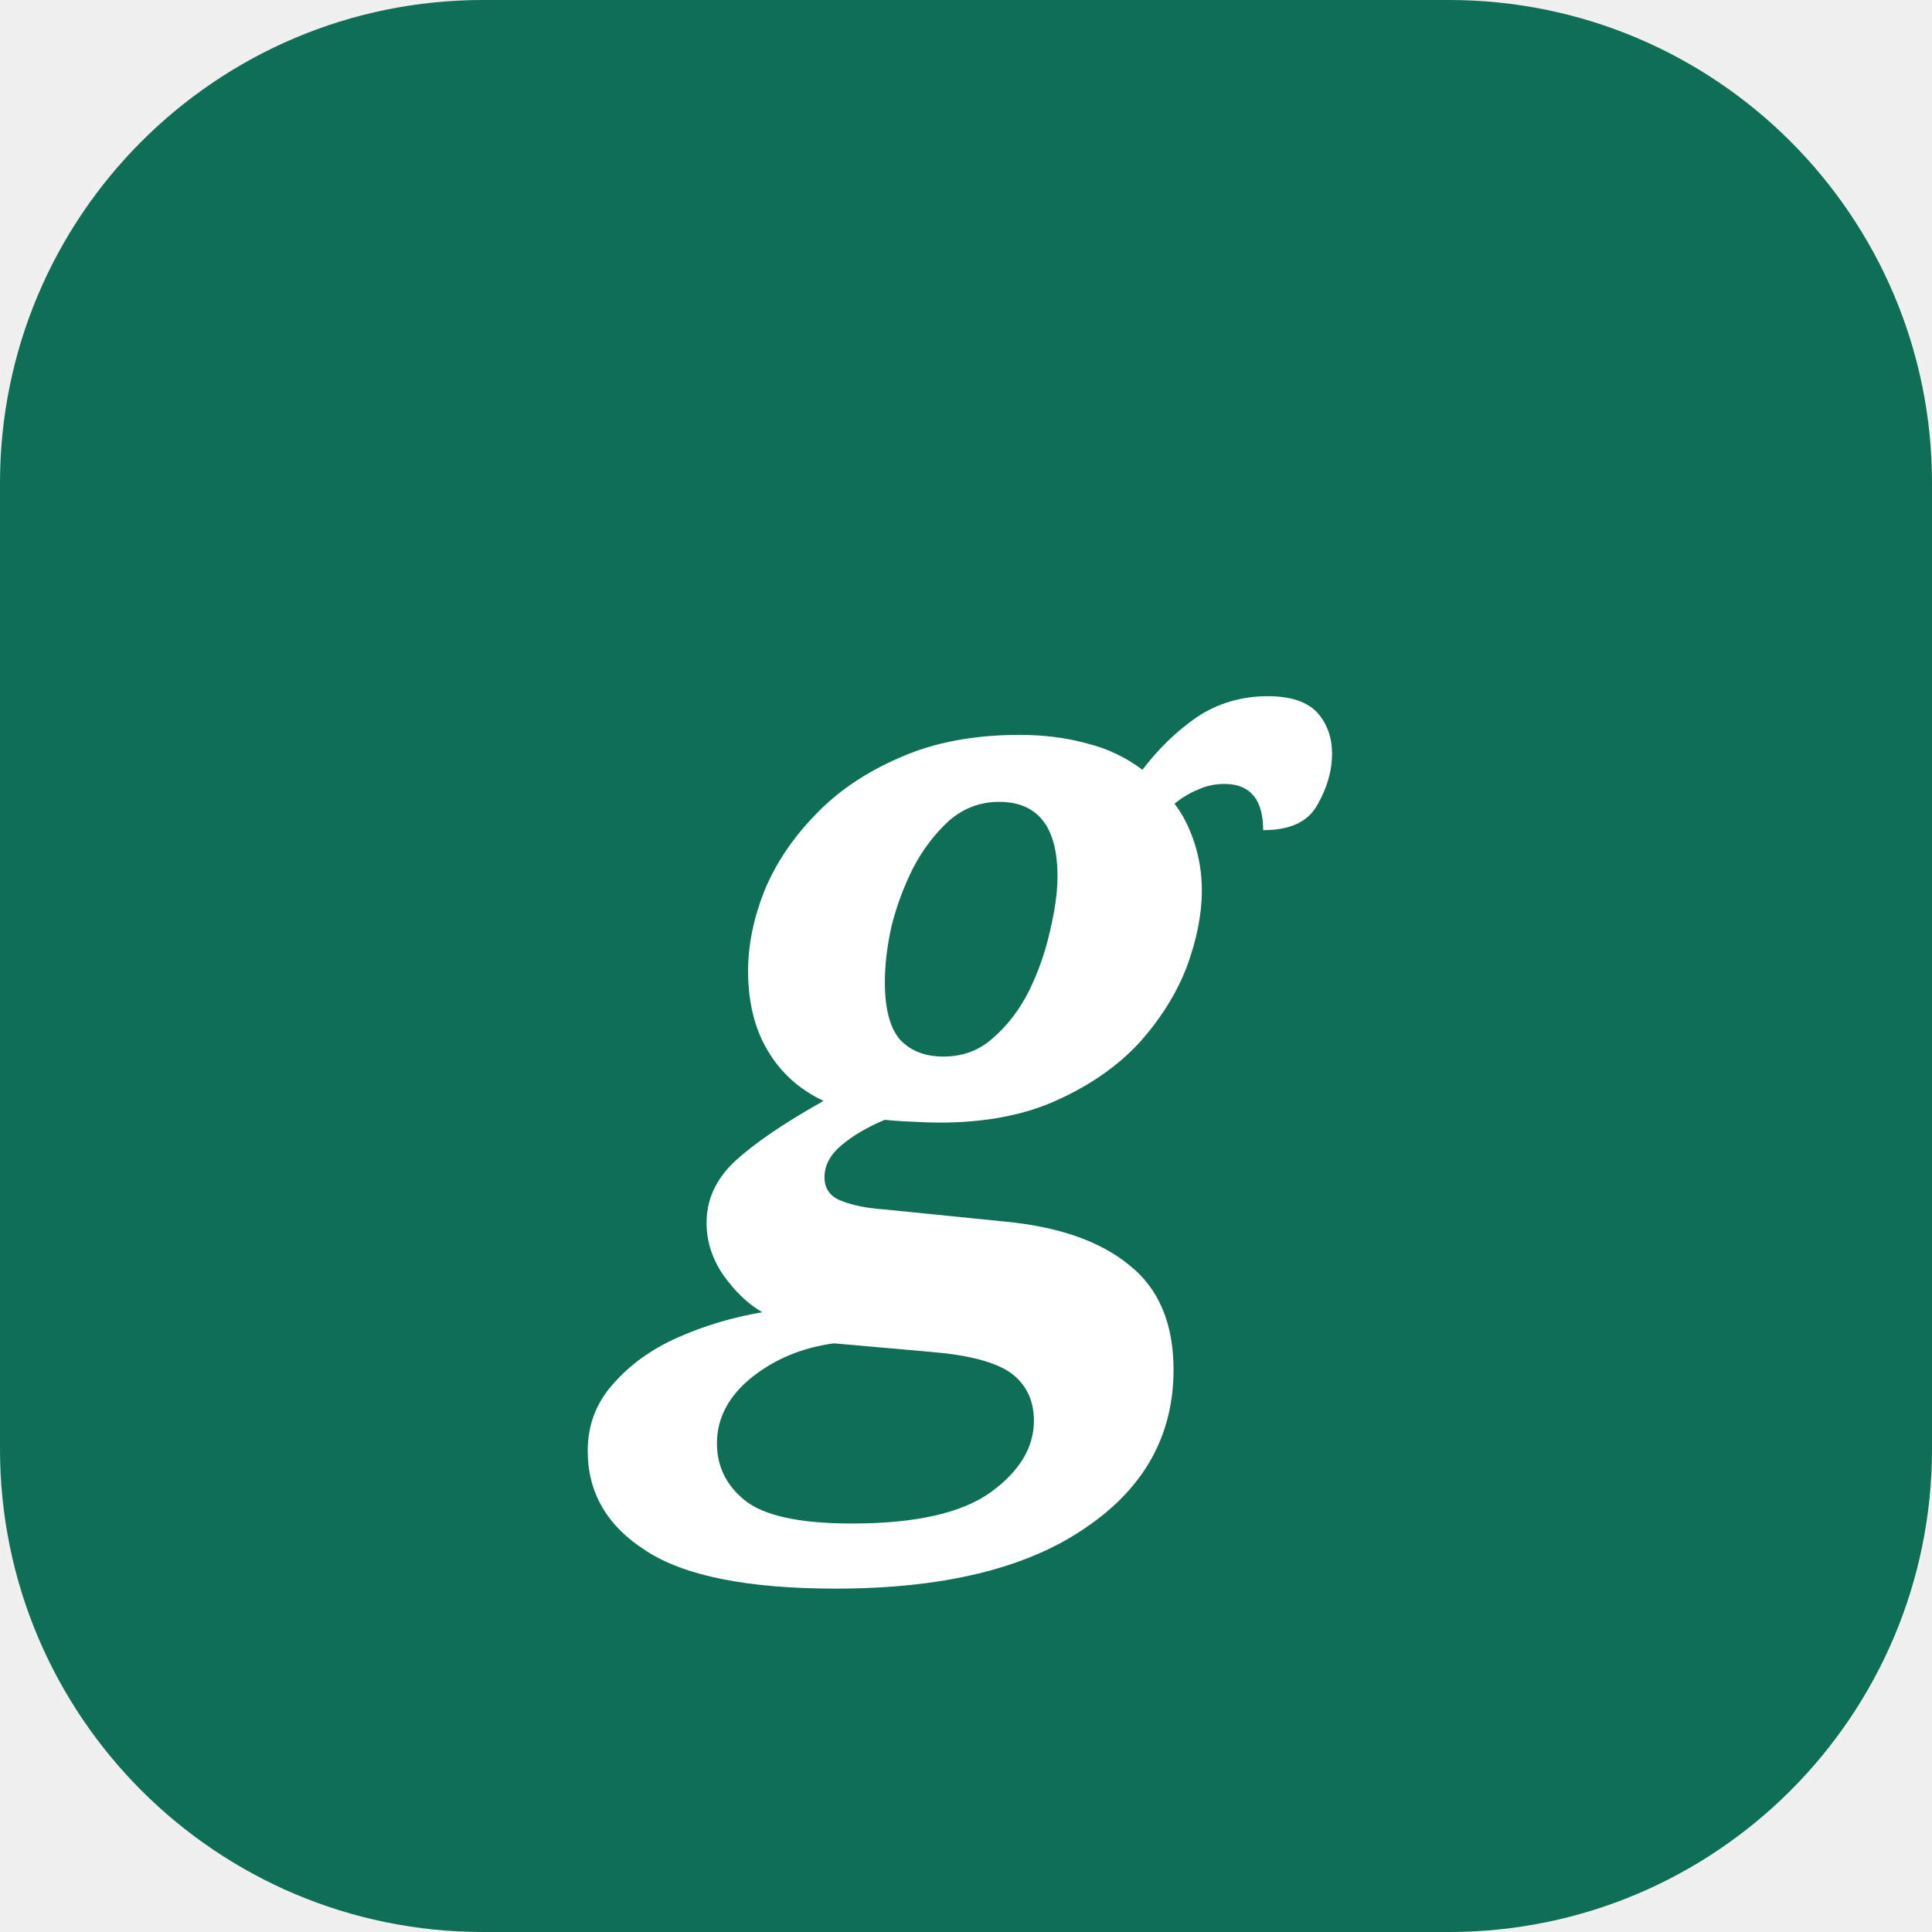
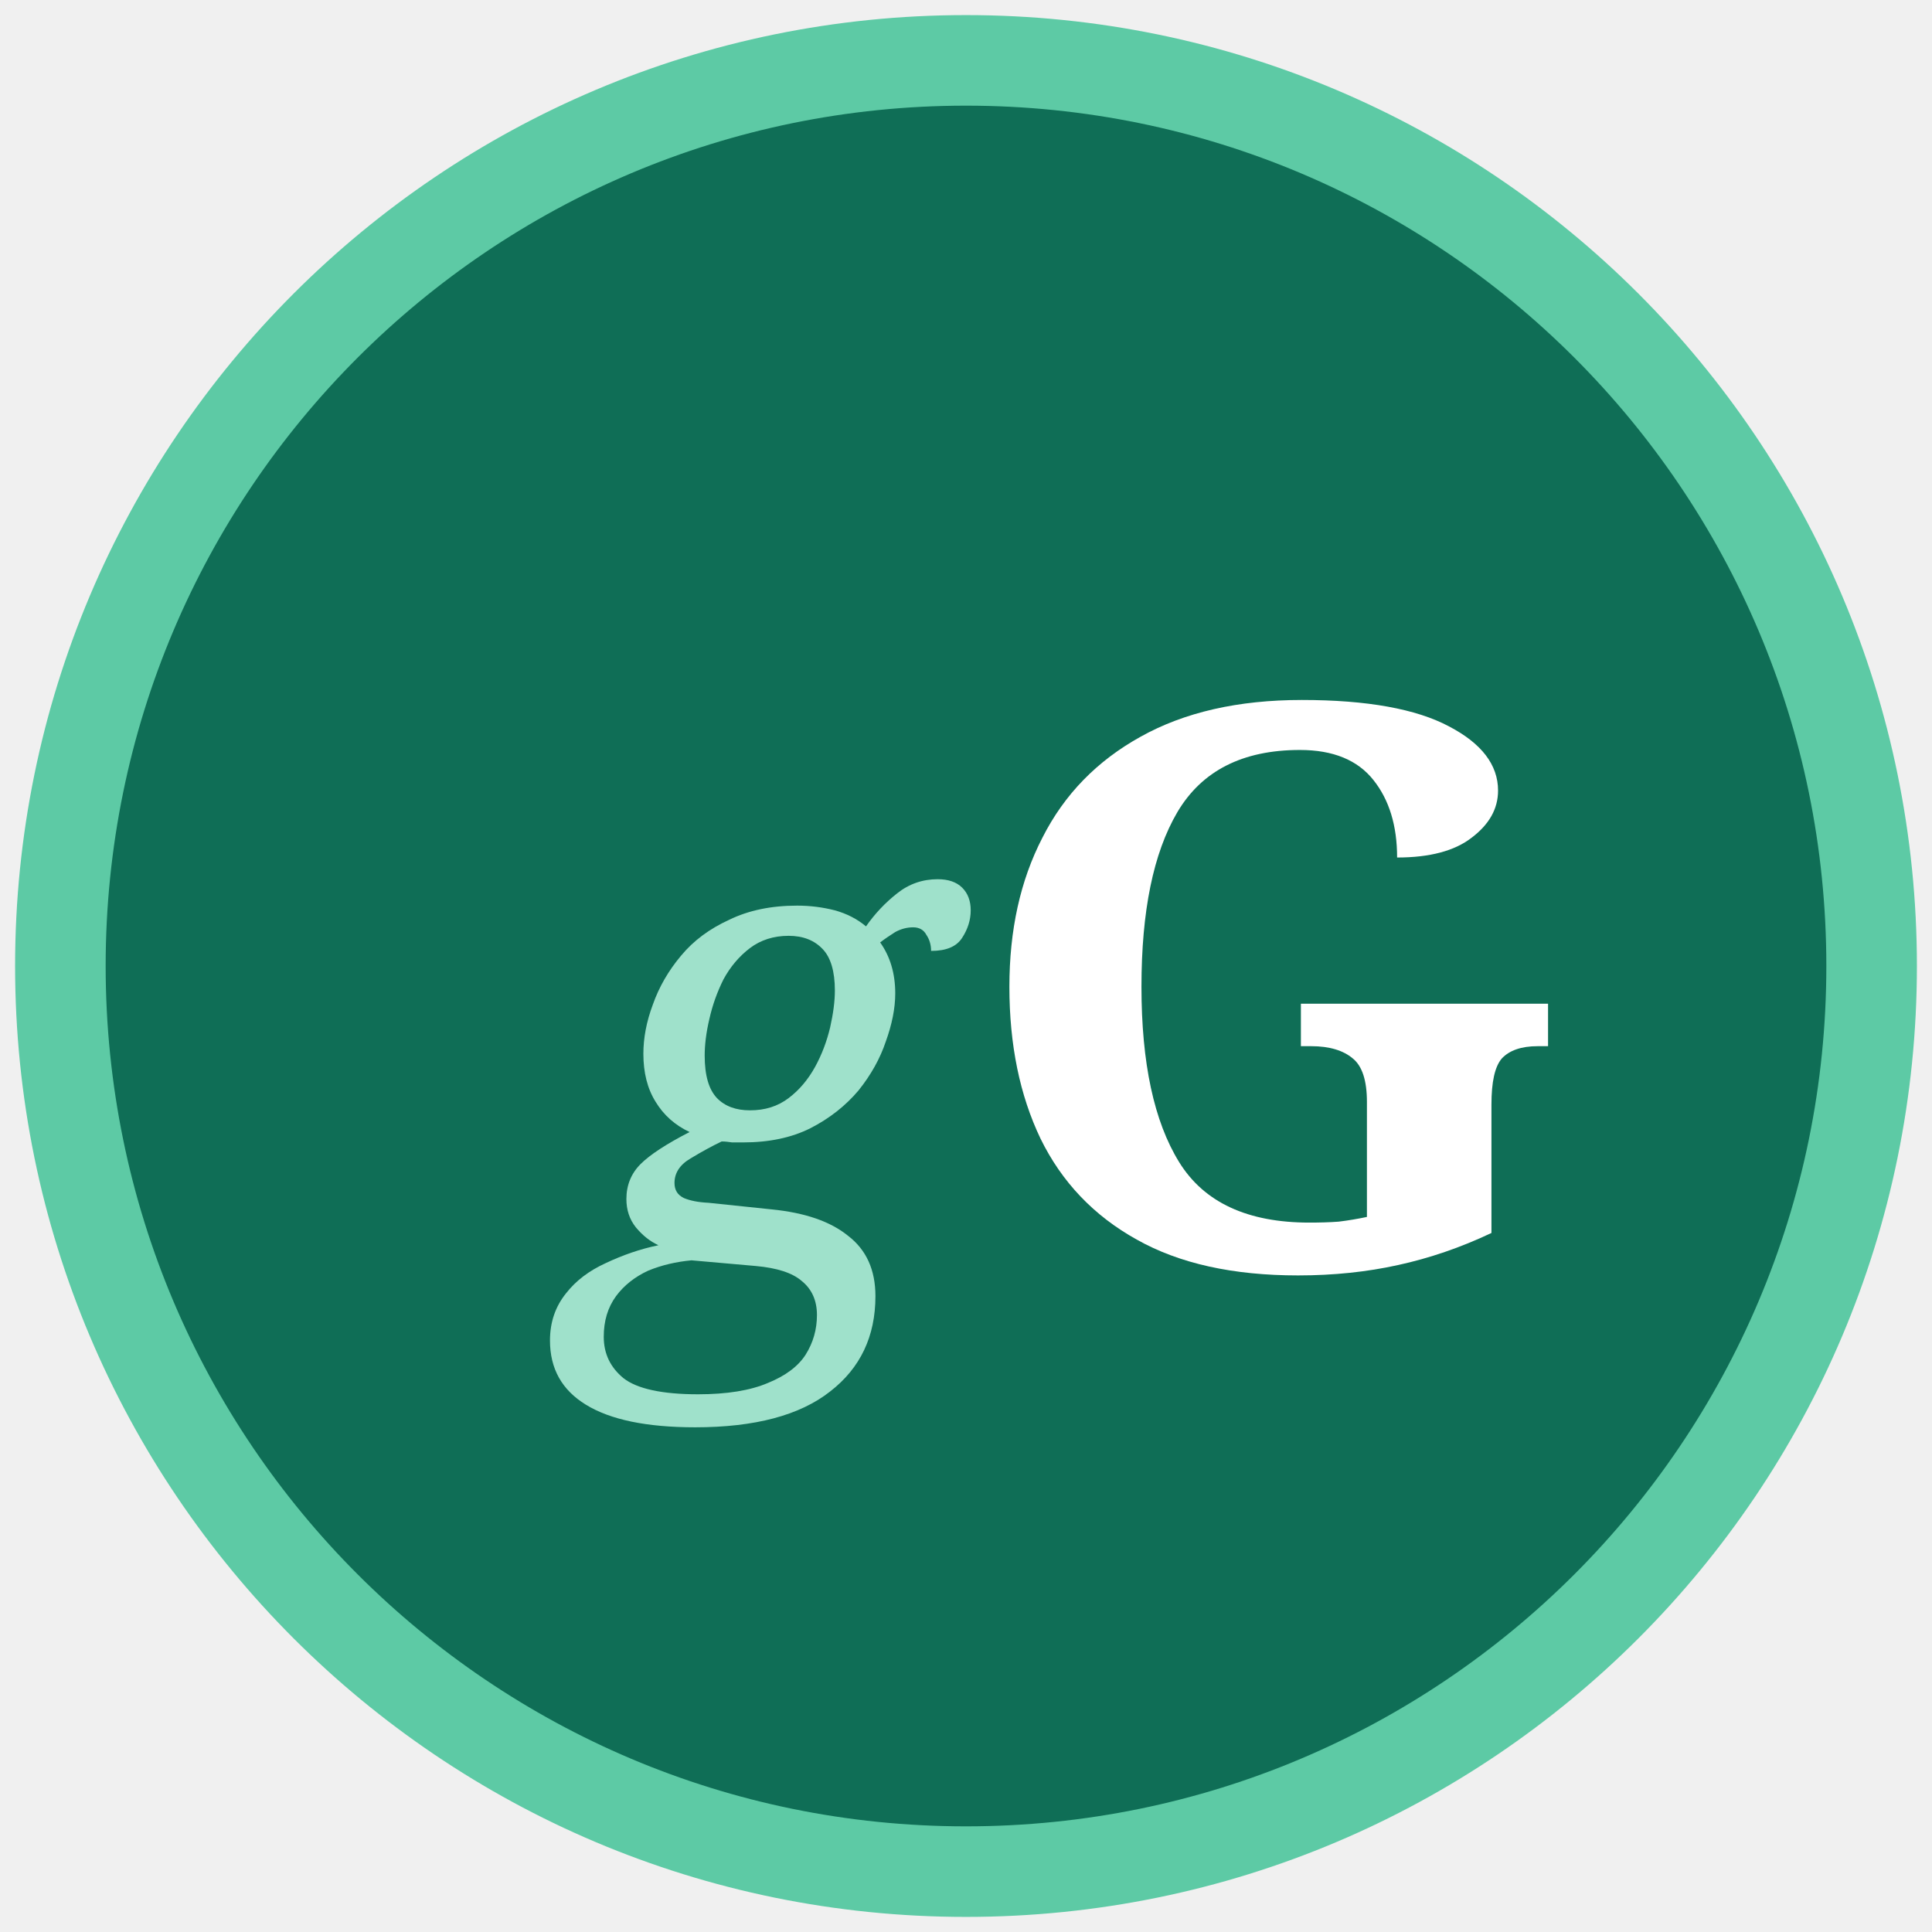
<svg xmlns="http://www.w3.org/2000/svg" viewBox="0 0 32 32">
-   <rect width="32" height="32" rx="8" fill="#0F6E56" />
-   <text x="16" y="22" font-family="Georgia, serif" font-size="18" font-style="italic" font-weight="700" fill="white" text-anchor="middle">g</text>
+   <circle cx="16" cy="16" r="15" fill="#0F6E56" stroke="#5DCAA5" stroke-width="1.5" />
+   <text x="9.5" y="21" font-family="Georgia,serif" font-size="11" font-weight="400" fill="#9FE1CB" font-style="italic">g</text>
+   <text x="16" y="21" font-family="Georgia,serif" font-size="13" font-weight="700" fill="#ffffff">G</text>
</svg>
